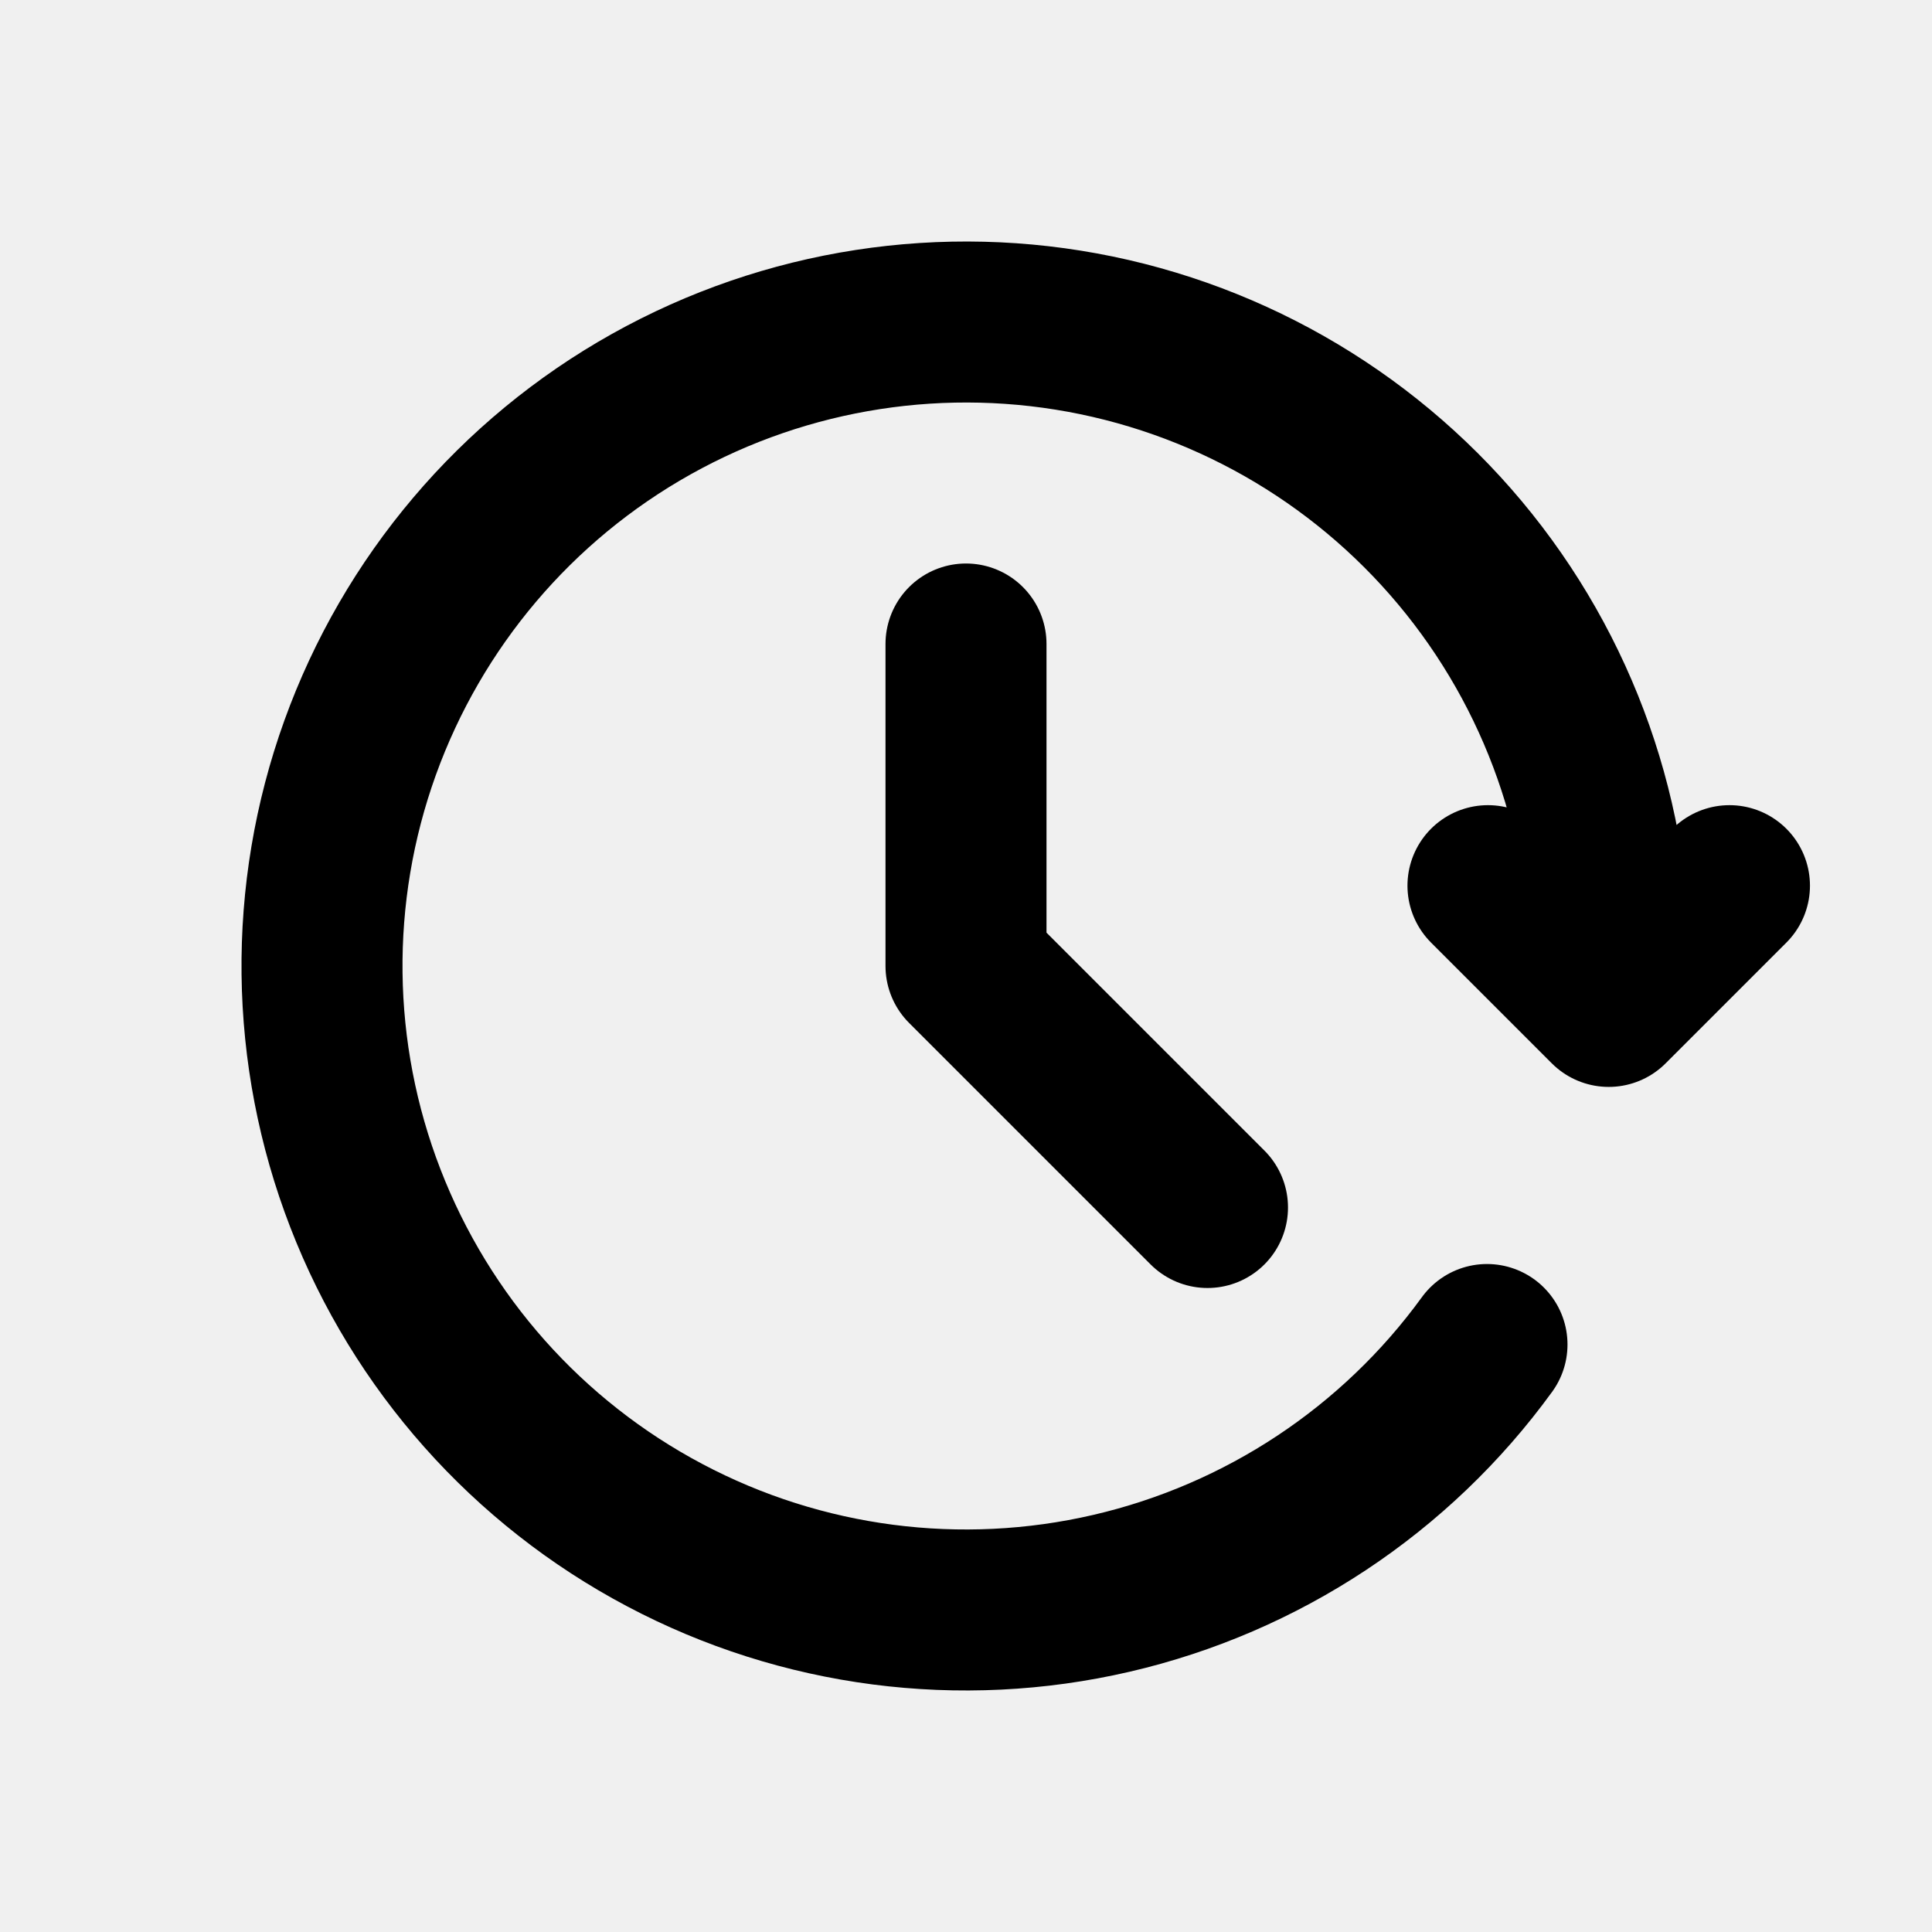
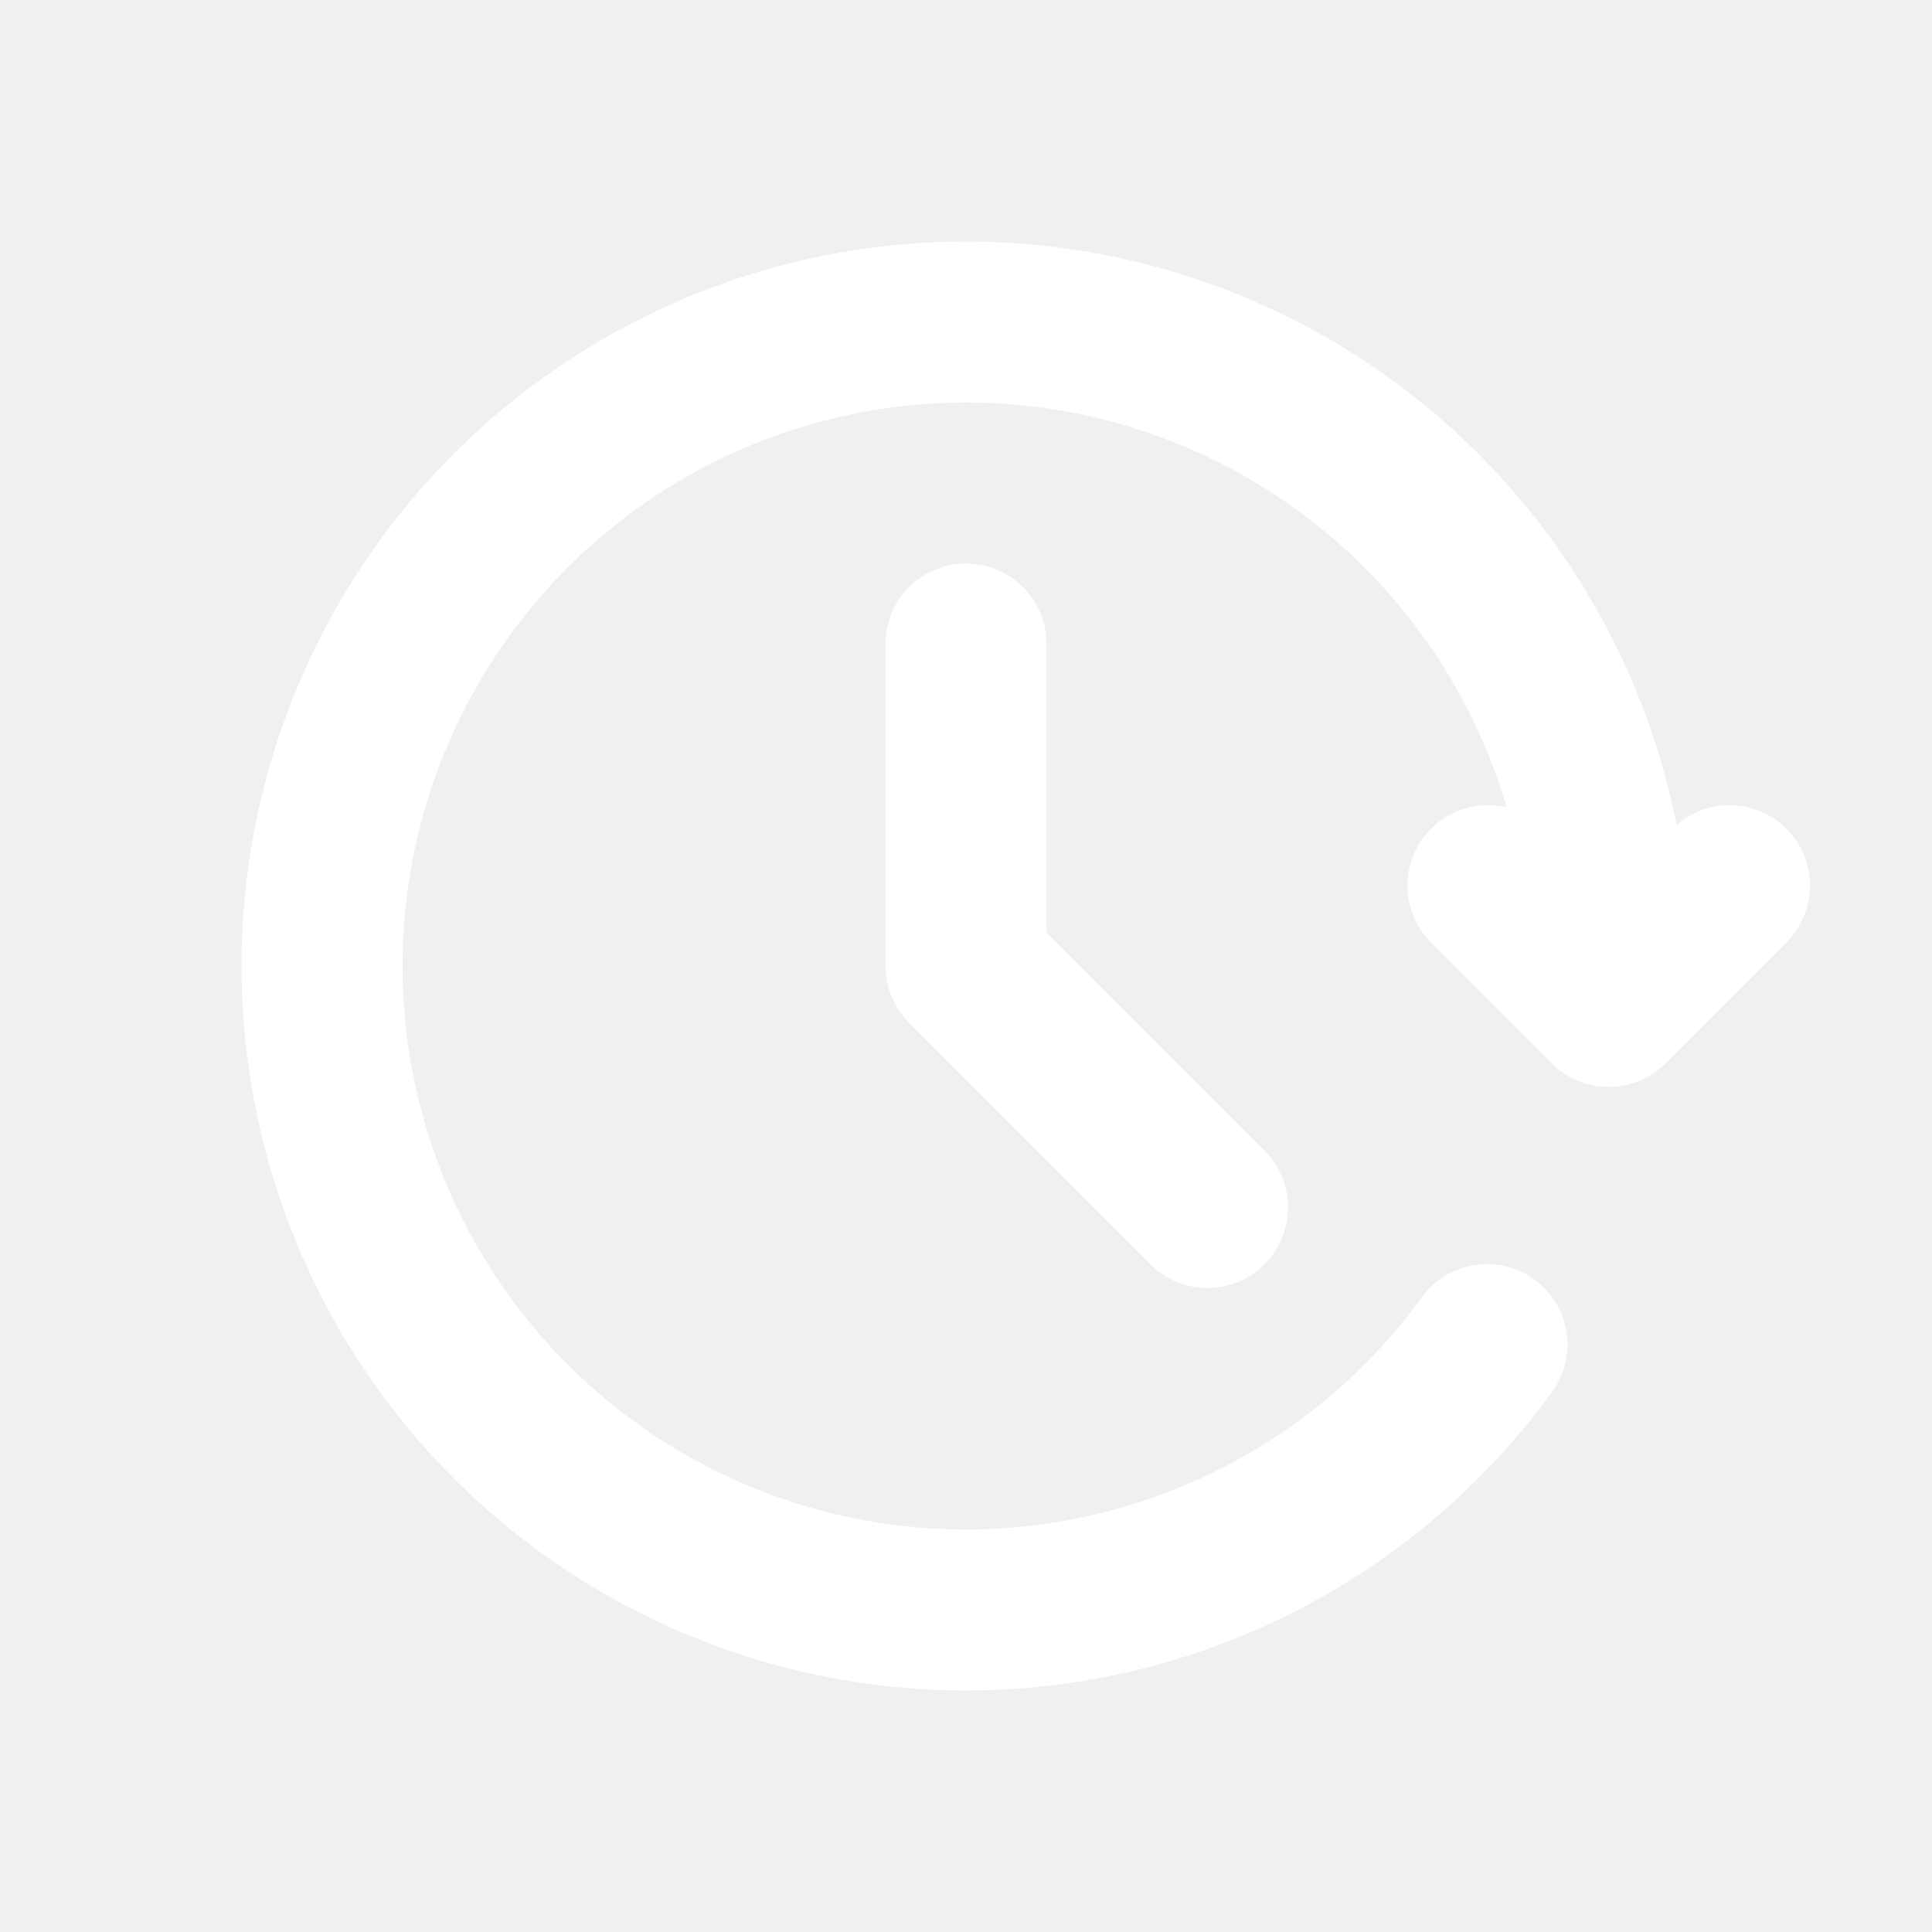
<svg xmlns="http://www.w3.org/2000/svg" width="32px" height="32px" viewBox="0 0 24 24" fill="none">
-   <path d="M18.472 16.702C17.34 18.261 15.683 19.358 13.806 19.793C11.93 20.228 9.959 19.972 8.257 19.07C6.554 18.169 5.234 16.683 4.539 14.886C3.844 13.09 3.82 11.103 4.473 9.29C5.126 7.478 6.41 5.961 8.091 5.02C9.772 4.079 11.736 3.776 13.622 4.166C15.509 4.557 17.191 5.615 18.36 7.147C19.528 8.678 20.105 10.58 19.984 12.502M19.984 12.502L21.484 11.002M19.984 12.502L18.484 11.002" stroke="#000000" stroke-width="2" stroke-linecap="round" stroke-linejoin="round" />
-   <path d="M12 8V12L15 15" stroke="#000000" stroke-width="2" stroke-linecap="round" stroke-linejoin="round" />
+   <path d="M18.472 16.702C17.34 18.261 15.683 19.358 13.806 19.793C11.93 20.228 9.959 19.972 8.257 19.07C6.554 18.169 5.234 16.683 4.539 14.886C3.844 13.09 3.82 11.103 4.473 9.29C5.126 7.478 6.41 5.961 8.091 5.02C9.772 4.079 11.736 3.776 13.622 4.166C15.509 4.557 17.191 5.615 18.36 7.147C19.528 8.678 20.105 10.58 19.984 12.502M19.984 12.502L21.484 11.002M19.984 12.502L18.484 11.002" stroke="#ffffff" stroke-width="2" stroke-linecap="round" stroke-linejoin="round" />
+   <path d="M12 8V12L15 15" stroke="#ffffff" stroke-width="2" stroke-linecap="round" stroke-linejoin="round" />
</svg>
